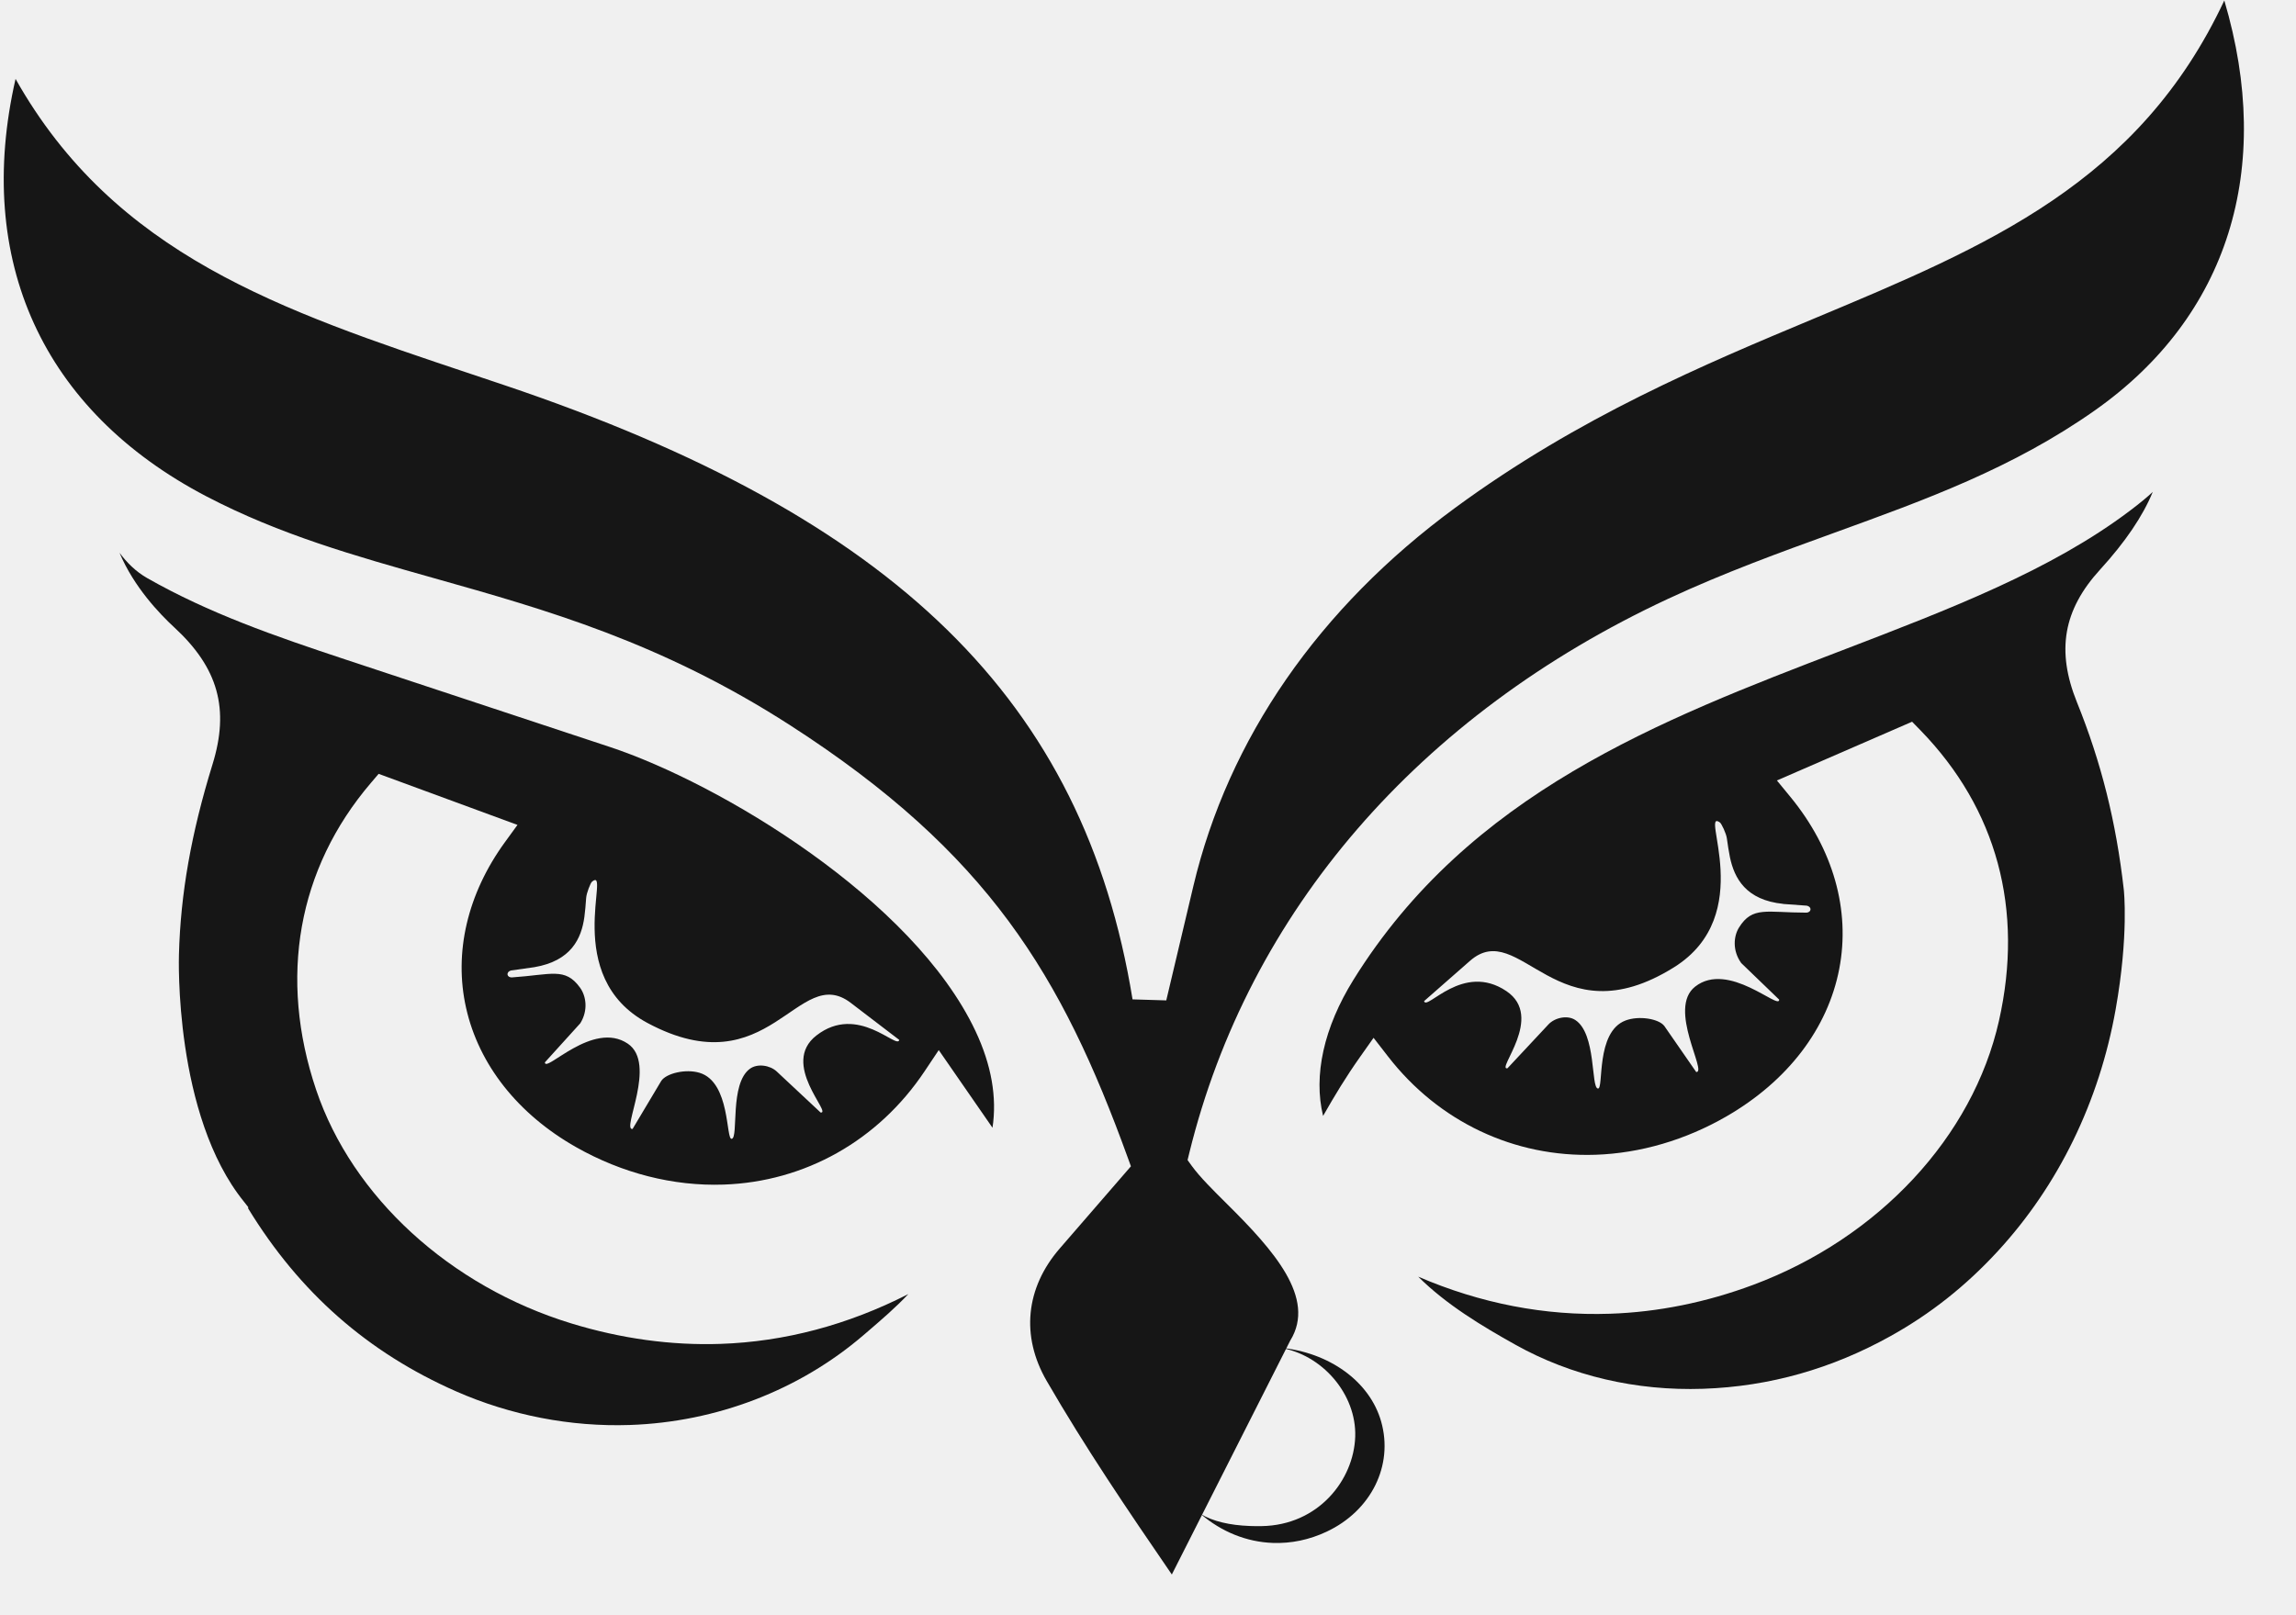
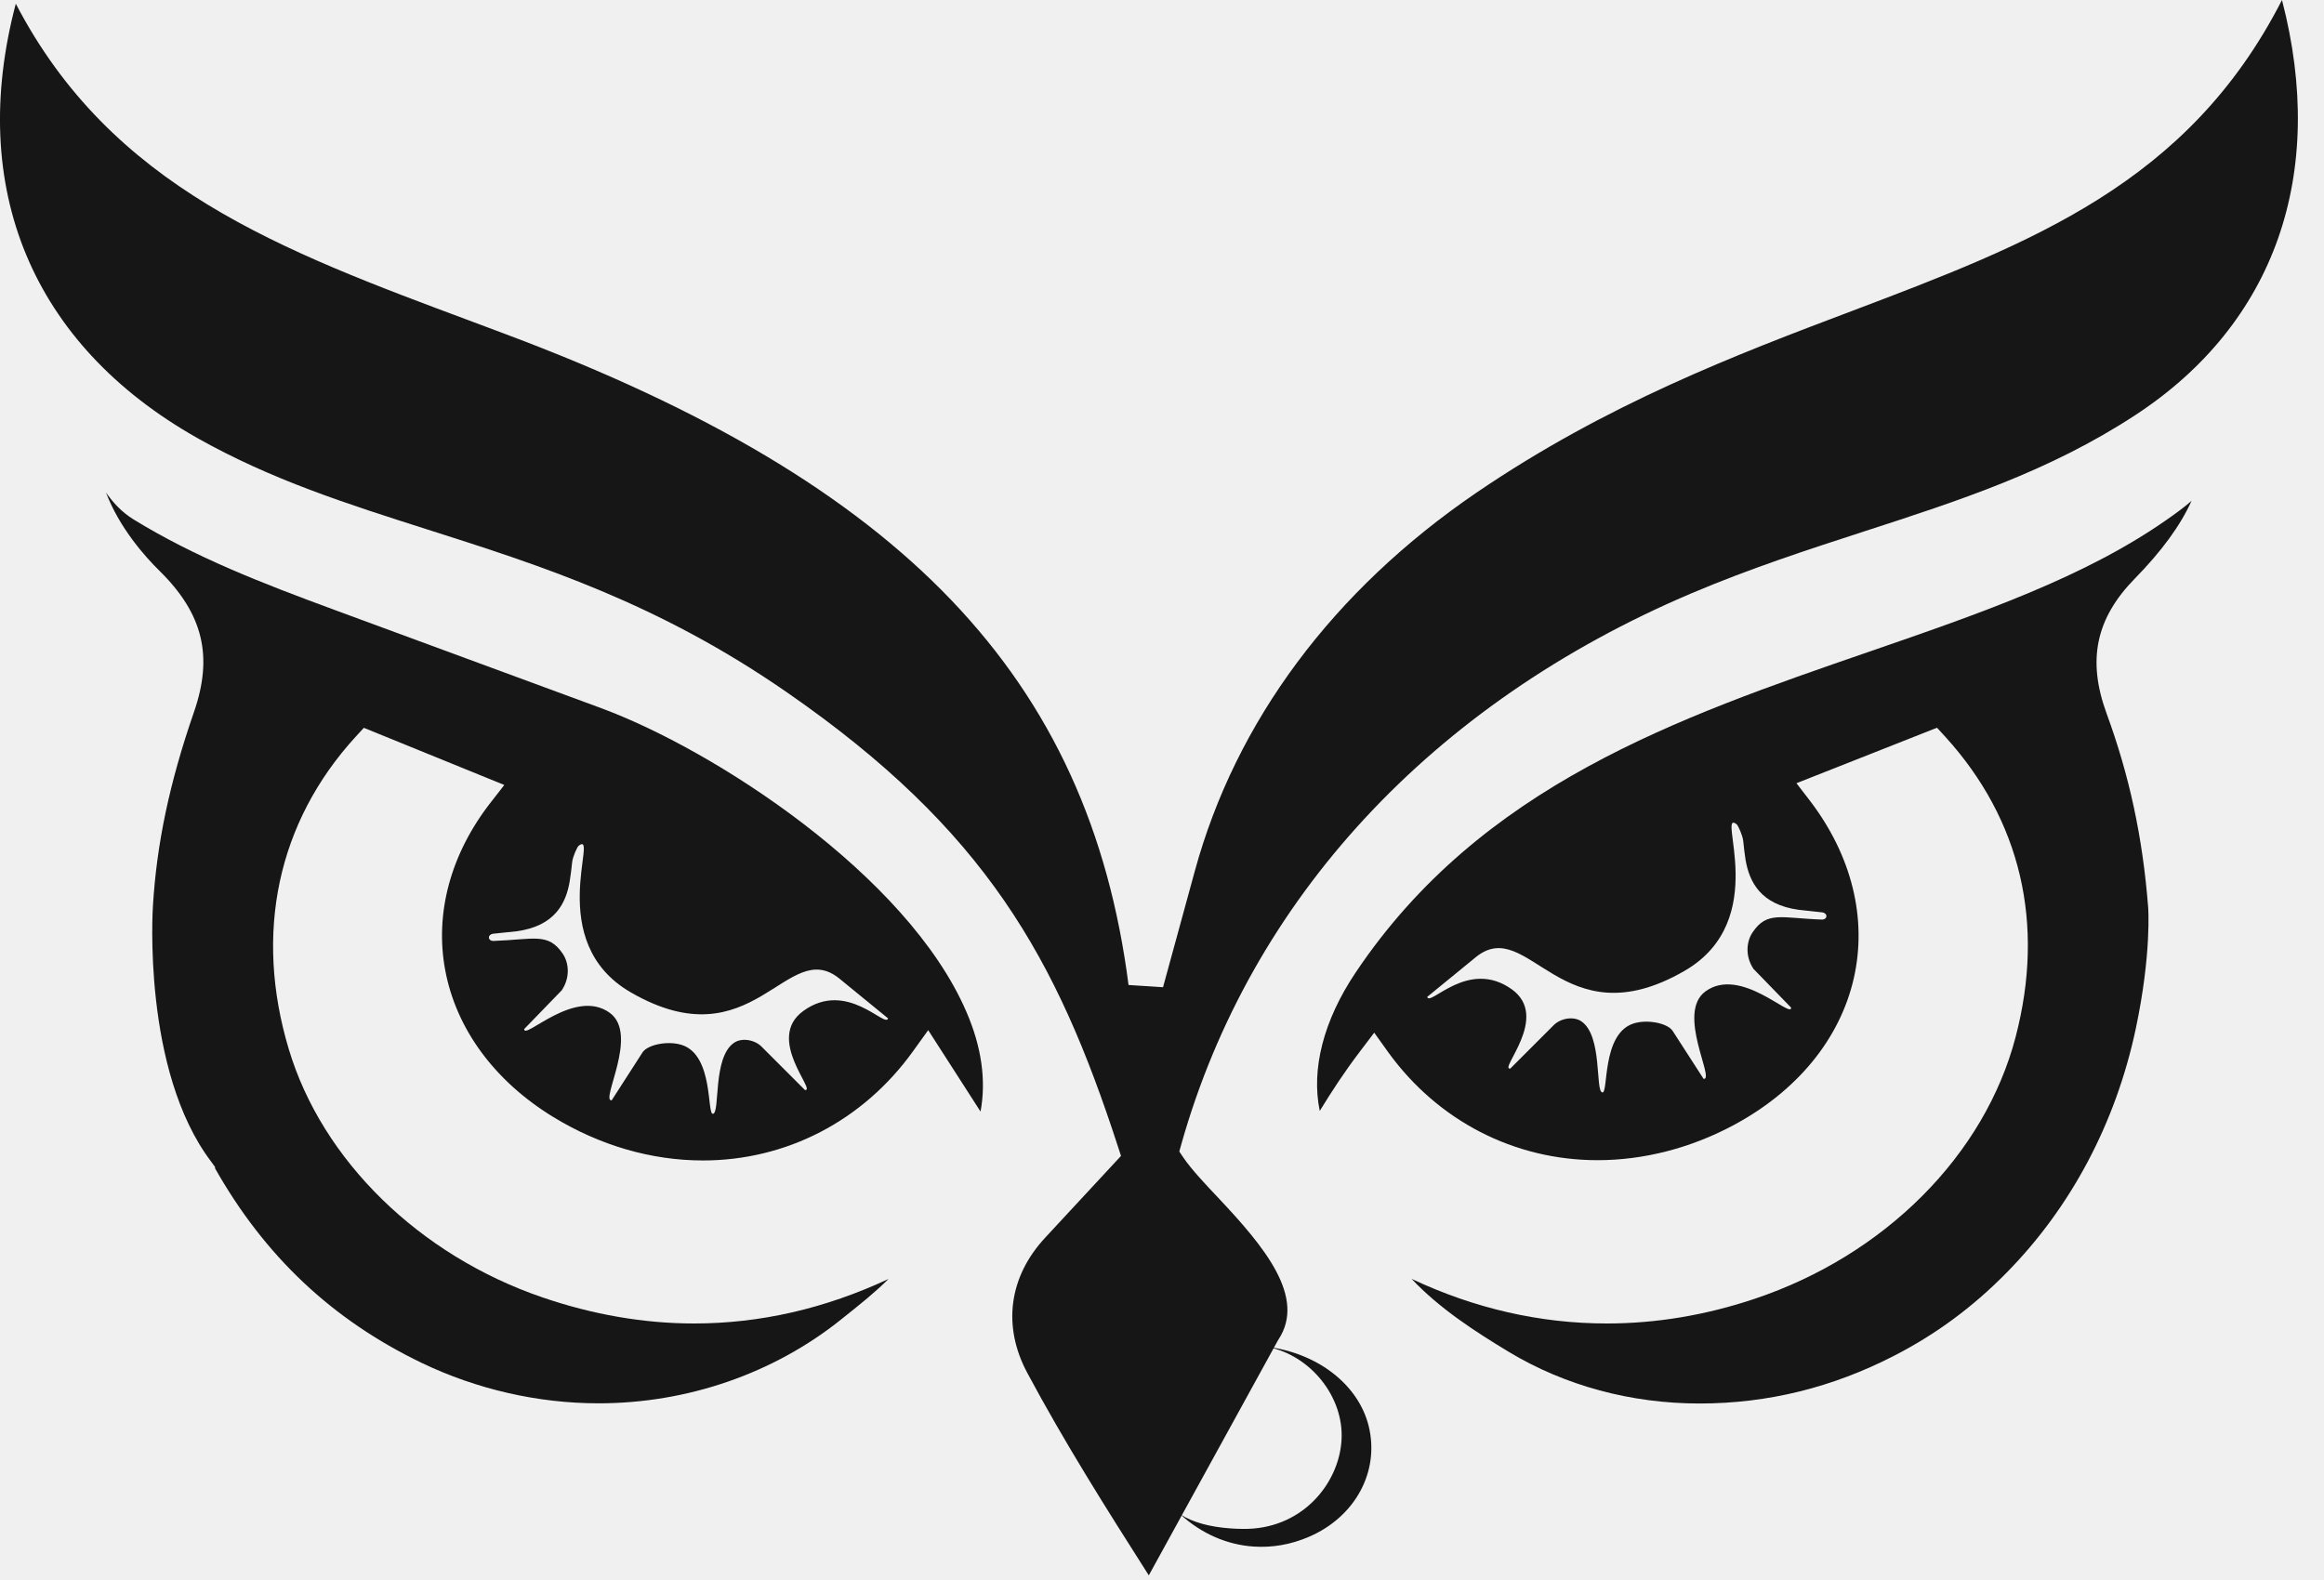
- <svg xmlns="http://www.w3.org/2000/svg" width="209" height="147" viewBox="0 0 209 147" fill="none">
-   <g clip-path="url(#clip0_151_593)">
-     <path d="M195.969 44.784C195.432 45.288 194.759 45.84 193.889 46.497C186.72 51.916 177.509 55.449 167.754 59.19C151.041 65.6 133.76 72.226 123.206 89.207C120.492 93.574 119.545 97.94 120.438 101.61C121.495 99.753 122.507 98.073 123.796 96.249L125.033 94.497L126.345 96.19C130.945 102.133 137.832 105.397 145.24 105.146C149.313 105.008 153.433 103.801 157.151 101.655C162.73 98.433 166.377 93.659 167.425 88.213C168.451 82.873 166.876 77.317 162.987 72.573L161.748 71.065L174.054 65.715L174.82 66.501C181.771 73.656 184.241 82.797 181.964 92.94C179.588 103.515 171.011 112.731 159.584 116.993C155.301 118.59 150.92 119.474 146.559 119.621C140.625 119.822 134.774 118.689 129.096 116.245C131.666 118.803 134.921 120.754 137.958 122.45C143.022 125.277 148.923 126.661 155.023 126.455C161.124 126.248 166.795 124.601 172.063 121.673C175.723 119.639 178.922 117.11 181.846 113.936C187.378 107.929 191.089 100.311 192.584 91.904C193.789 85.124 193.33 81.034 193.322 80.982C192.623 74.82 191.268 69.404 189.057 63.937C187.167 59.255 187.815 55.533 191.164 51.867C193.454 49.357 195.052 47.005 195.963 44.788L195.969 44.784ZM162.327 82.309L164.458 82.464C164.967 82.573 164.896 83.101 164.403 83.1C160.811 83.098 159.529 82.487 158.303 84.447C157.802 85.246 157.686 86.556 158.499 87.689L161.953 91.019C162.007 92.039 157.336 87.46 154.305 89.836C151.757 91.832 155.451 97.689 154.402 97.611L151.501 93.422C150.995 92.756 149.189 92.46 147.969 92.92C145.21 93.964 146.012 99.205 145.455 99.114C144.806 99.046 145.326 94.098 143.377 92.864C142.661 92.411 141.526 92.662 140.952 93.278L137.22 97.273C136.145 97.463 140.625 92.6 137.126 90.246C133.16 87.575 129.874 92.069 129.629 91.158L133.807 87.492C138.367 83.489 141.693 94.757 152.385 88.074C160.005 83.31 154.659 73.541 156.558 74.886C156.705 74.988 157.132 75.884 157.192 76.334C157.269 76.91 157.379 77.598 157.471 78.047C157.873 79.975 158.929 81.959 162.327 82.303L162.327 82.309Z" fill="#161616" />
-     <path d="M55.484 68.005L31.555 60.087C24.944 57.9 19.016 55.831 13.416 52.647C12.358 52.046 11.546 51.227 10.879 50.33C12.181 53.439 14.534 55.9 15.856 57.119C19.864 60.812 20.909 64.548 19.342 69.608C17.407 75.874 16.434 81.372 16.289 86.926C16.285 87.07 15.811 101.542 22.225 109.441L22.596 109.915L22.587 110.029C27.267 117.689 33.463 123.141 41.509 126.685C46.474 128.873 51.945 129.933 57.329 129.751C65.217 129.484 72.775 126.576 78.607 121.566L78.896 121.319C80.234 120.169 81.537 119.052 82.683 117.832C77.161 120.646 71.428 122.169 65.574 122.367C61.111 122.518 56.544 121.892 52 120.501C40.964 117.126 32.068 108.982 28.78 99.239C25.333 89.024 27.099 79.101 33.749 71.303L34.467 70.461L47.105 75.111L45.958 76.688C42.548 81.38 41.295 86.737 42.426 91.77C43.587 96.947 47.145 101.452 52.442 104.453C56.649 106.836 61.285 108.017 65.858 107.862C73.272 107.611 79.944 103.854 84.157 97.554L85.452 95.615L90.345 102.686C90.764 99.91 90.248 96.96 88.792 93.872C83.13 81.869 65.565 71.339 55.477 68.002L55.484 68.005ZM74.319 94.282C70.988 96.868 75.786 101.417 74.7 101.3L70.707 97.566C70.092 96.99 68.944 96.814 68.26 97.317C66.398 98.681 67.249 103.583 66.609 103.693C66.06 103.823 66.505 98.539 63.682 97.684C62.43 97.305 60.652 97.725 60.192 98.421L57.581 102.797C56.539 102.943 59.829 96.852 57.152 95.033C53.967 92.868 49.616 97.752 49.601 96.731L52.822 93.174C53.56 91.987 53.352 90.69 52.798 89.927C51.442 88.054 50.204 88.751 46.621 88.995C46.129 89.027 46.022 88.508 46.523 88.365L48.638 88.066C52.005 87.493 52.928 85.442 53.195 83.492C53.257 83.038 53.319 82.347 53.357 81.764C53.387 81.311 53.753 80.391 53.893 80.276C55.699 78.803 51.026 88.914 58.948 93.151C70.064 99.095 72.624 87.632 77.441 91.313L81.858 94.688C81.674 95.611 78.092 91.349 74.316 94.285L74.319 94.282Z" fill="#161616" />
-     <path d="M116.462 122.708C120.352 123.302 123.488 126.954 123.363 130.809C123.237 134.75 120.016 138.876 114.846 138.959C114.491 138.965 114.138 138.961 113.789 138.949C111.911 138.88 110.413 138.519 109.31 137.867C111.198 139.482 113.483 140.404 115.861 140.49C117.531 140.55 119.177 140.209 120.753 139.469C124.817 137.563 126.861 133.437 125.723 129.434C124.687 125.785 120.993 123.117 116.459 122.705L116.462 122.708Z" fill="#161616" />
-     <path d="M117.461 122.045C119.824 118.188 115.925 113.826 111.711 109.645C110.39 108.333 109.247 107.2 108.502 106.183L108.102 105.63L108.262 104.973C113.658 83.018 129.142 65.097 151.859 54.516C156.977 52.135 162.043 50.299 166.944 48.522C175.323 45.485 183.241 42.618 190.701 37.361C202.834 28.812 207.013 15.362 202.474 0.042C194.695 16.64 180.943 22.393 165.19 28.98C155.154 33.177 143.775 37.936 132.472 46.229C120.06 55.338 111.815 67.25 108.63 80.678L106.163 91.09L103.093 90.997C98.664 63.804 81.561 47.077 45.909 35.069L42.901 34.06C25.577 28.268 10.451 23.208 1.416 7.185C-2.353 23.684 3.854 37.401 18.811 45.208C25.491 48.694 32.313 50.615 39.539 52.653C49.694 55.517 60.191 58.477 71.932 66.042C89.976 77.668 96.65 88.841 102.653 105.394L102.946 106.196L96.464 113.68C93.353 117.273 92.919 121.664 95.275 125.734C98.801 131.827 102.629 137.473 106.669 143.365L117.461 122.039L117.461 122.045Z" fill="#161616" />
+ <svg xmlns="http://www.w3.org/2000/svg" width="25" height="17" viewBox="0 0 25 17" fill="none">
+   <g clip-path="url(#clip0_387_1458)">
+     <path d="M23.577 5.387C23.51 5.446 23.426 5.51 23.318 5.585C22.427 6.212 21.298 6.601 20.101 7.014C18.051 7.721 15.931 8.452 14.583 10.464C14.236 10.981 14.104 11.505 14.197 11.953C14.332 11.733 14.462 11.534 14.626 11.318L14.783 11.111L14.934 11.322C15.467 12.059 16.288 12.483 17.186 12.483C17.68 12.483 18.184 12.354 18.643 12.109C19.331 11.742 19.793 11.179 19.942 10.525C20.088 9.883 19.92 9.204 19.469 8.614L19.325 8.427L20.837 7.83L20.927 7.928C21.739 8.822 22.001 9.938 21.683 11.156C21.352 12.426 20.276 13.506 18.874 13.975C18.349 14.151 17.815 14.24 17.286 14.24C16.567 14.24 15.863 14.079 15.185 13.76C15.486 14.08 15.872 14.329 16.233 14.547C16.835 14.909 17.544 15.101 18.283 15.101C19.023 15.101 19.716 14.925 20.366 14.592C20.818 14.361 21.216 14.069 21.583 13.696C22.277 12.992 22.758 12.086 22.974 11.074C23.147 10.259 23.109 9.762 23.108 9.756C23.049 9.007 22.907 8.347 22.661 7.676C22.451 7.102 22.545 6.654 22.966 6.224C23.254 5.93 23.457 5.652 23.576 5.387L23.577 5.387ZM19.349 9.789L19.606 9.817C19.668 9.832 19.657 9.896 19.597 9.894C19.162 9.879 19.009 9.799 18.853 10.032C18.789 10.126 18.769 10.284 18.863 10.425L19.268 10.842C19.27 10.965 18.723 10.392 18.346 10.667C18.03 10.898 18.453 11.622 18.326 11.608L17.992 11.09C17.934 11.007 17.716 10.964 17.567 11.014C17.228 11.13 17.304 11.767 17.237 11.754C17.158 11.743 17.242 11.146 17.011 10.989C16.926 10.931 16.787 10.957 16.715 11.029L16.247 11.497C16.116 11.516 16.678 10.946 16.265 10.646C15.795 10.307 15.379 10.837 15.353 10.726L15.874 10.3C16.442 9.834 16.799 11.211 18.121 10.446C19.064 9.901 18.456 8.697 18.681 8.868C18.698 8.881 18.746 8.991 18.752 9.045C18.759 9.115 18.769 9.199 18.778 9.254C18.819 9.489 18.939 9.733 19.349 9.789V9.789Z" fill="#161616" />
+     <path d="M6.469 7.62L3.603 6.564C2.812 6.272 2.103 5.998 1.437 5.589C1.312 5.512 1.217 5.41 1.14 5.299C1.285 5.68 1.559 5.988 1.715 6.141C2.185 6.604 2.296 7.06 2.085 7.666C1.825 8.416 1.685 9.078 1.645 9.749C1.644 9.767 1.527 11.516 2.271 12.498L2.314 12.557L2.313 12.57C2.848 13.517 3.576 14.202 4.536 14.664C5.128 14.948 5.786 15.099 6.439 15.099C7.395 15.099 8.323 14.778 9.049 14.196L9.085 14.167C9.252 14.034 9.415 13.904 9.558 13.761C8.878 14.079 8.178 14.24 7.468 14.24C6.927 14.24 6.376 14.145 5.832 13.958C4.509 13.505 3.465 12.483 3.107 11.29C2.731 10.04 2.986 8.847 3.823 7.93L3.914 7.831L5.425 8.446L5.28 8.632C4.847 9.186 4.674 9.829 4.79 10.442C4.909 11.074 5.322 11.633 5.951 12.018C6.451 12.324 7.007 12.486 7.562 12.486C8.461 12.486 9.284 12.058 9.82 11.313L9.985 11.084L10.548 11.96C10.61 11.626 10.56 11.266 10.396 10.887C9.76 9.411 7.676 8.065 6.468 7.62L6.469 7.62ZM8.642 10.877C8.228 11.176 8.79 11.746 8.659 11.728L8.191 11.26C8.119 11.188 7.981 11.162 7.896 11.22C7.665 11.377 7.748 11.973 7.67 11.984C7.603 11.998 7.678 11.36 7.34 11.245C7.19 11.194 6.973 11.238 6.914 11.32L6.58 11.839C6.453 11.852 6.877 11.129 6.56 10.898C6.183 10.623 5.636 11.196 5.639 11.072L6.043 10.655C6.137 10.514 6.118 10.357 6.054 10.262C5.897 10.03 5.744 10.109 5.309 10.124C5.25 10.126 5.239 10.062 5.3 10.047L5.558 10.02C5.968 9.964 6.088 9.72 6.128 9.485C6.137 9.43 6.148 9.347 6.155 9.276C6.16 9.222 6.208 9.112 6.226 9.099C6.451 8.928 5.843 10.132 6.785 10.677C8.107 11.442 8.464 10.065 9.032 10.531L9.553 10.957C9.527 11.068 9.111 10.538 8.642 10.877L8.642 10.877Z" fill="#161616" />
+     <path d="M13.629 14.491C14.097 14.578 14.462 15.033 14.431 15.499C14.4 15.976 13.993 16.462 13.366 16.45C13.323 16.45 13.28 16.448 13.238 16.445C13.011 16.429 12.831 16.379 12.7 16.296C12.922 16.499 13.195 16.62 13.483 16.64C13.685 16.654 13.886 16.619 14.079 16.536C14.579 16.322 14.844 15.832 14.723 15.342C14.612 14.897 14.175 14.559 13.628 14.49L13.629 14.491Z" fill="#161616" />
+     <path d="M13.752 14.414C14.054 13.957 13.6 13.413 13.107 12.89C12.952 12.726 12.819 12.584 12.732 12.458L12.686 12.39L12.708 12.311C13.452 9.676 15.4 7.571 18.195 6.384C18.825 6.117 19.445 5.915 20.046 5.72C21.073 5.387 22.044 5.073 22.969 4.467C24.474 3.483 25.035 1.872 24.548 0C23.538 1.977 21.849 2.616 19.914 3.349C18.681 3.815 17.284 4.345 15.881 5.302C14.341 6.353 13.293 7.761 12.853 9.372L12.511 10.622L12.14 10.598C11.715 7.29 9.712 5.196 5.444 3.597L5.084 3.462C3.01 2.69 1.199 2.016 0.17 0.04C-0.354 2.021 0.342 3.706 2.121 4.712C2.916 5.161 3.734 5.422 4.601 5.698C5.819 6.086 7.078 6.487 8.468 7.451C10.606 8.932 11.368 10.311 12.027 12.339L12.059 12.437L11.244 13.316C10.852 13.738 10.782 14.268 11.05 14.77C11.452 15.521 11.893 16.22 12.358 16.95L13.752 14.413V14.414Z" fill="#161616" />
  </g>
  <defs>
-     <clipPath id="clip0_151_593">
-       <rect width="204" height="140" fill="white" transform="translate(0 6.90649) rotate(-1.94012)" />
+     <clipPath id="clip0_387_1458">
+       <rect width="24.719" height="16.95" fill="white" />
    </clipPath>
  </defs>
</svg>
